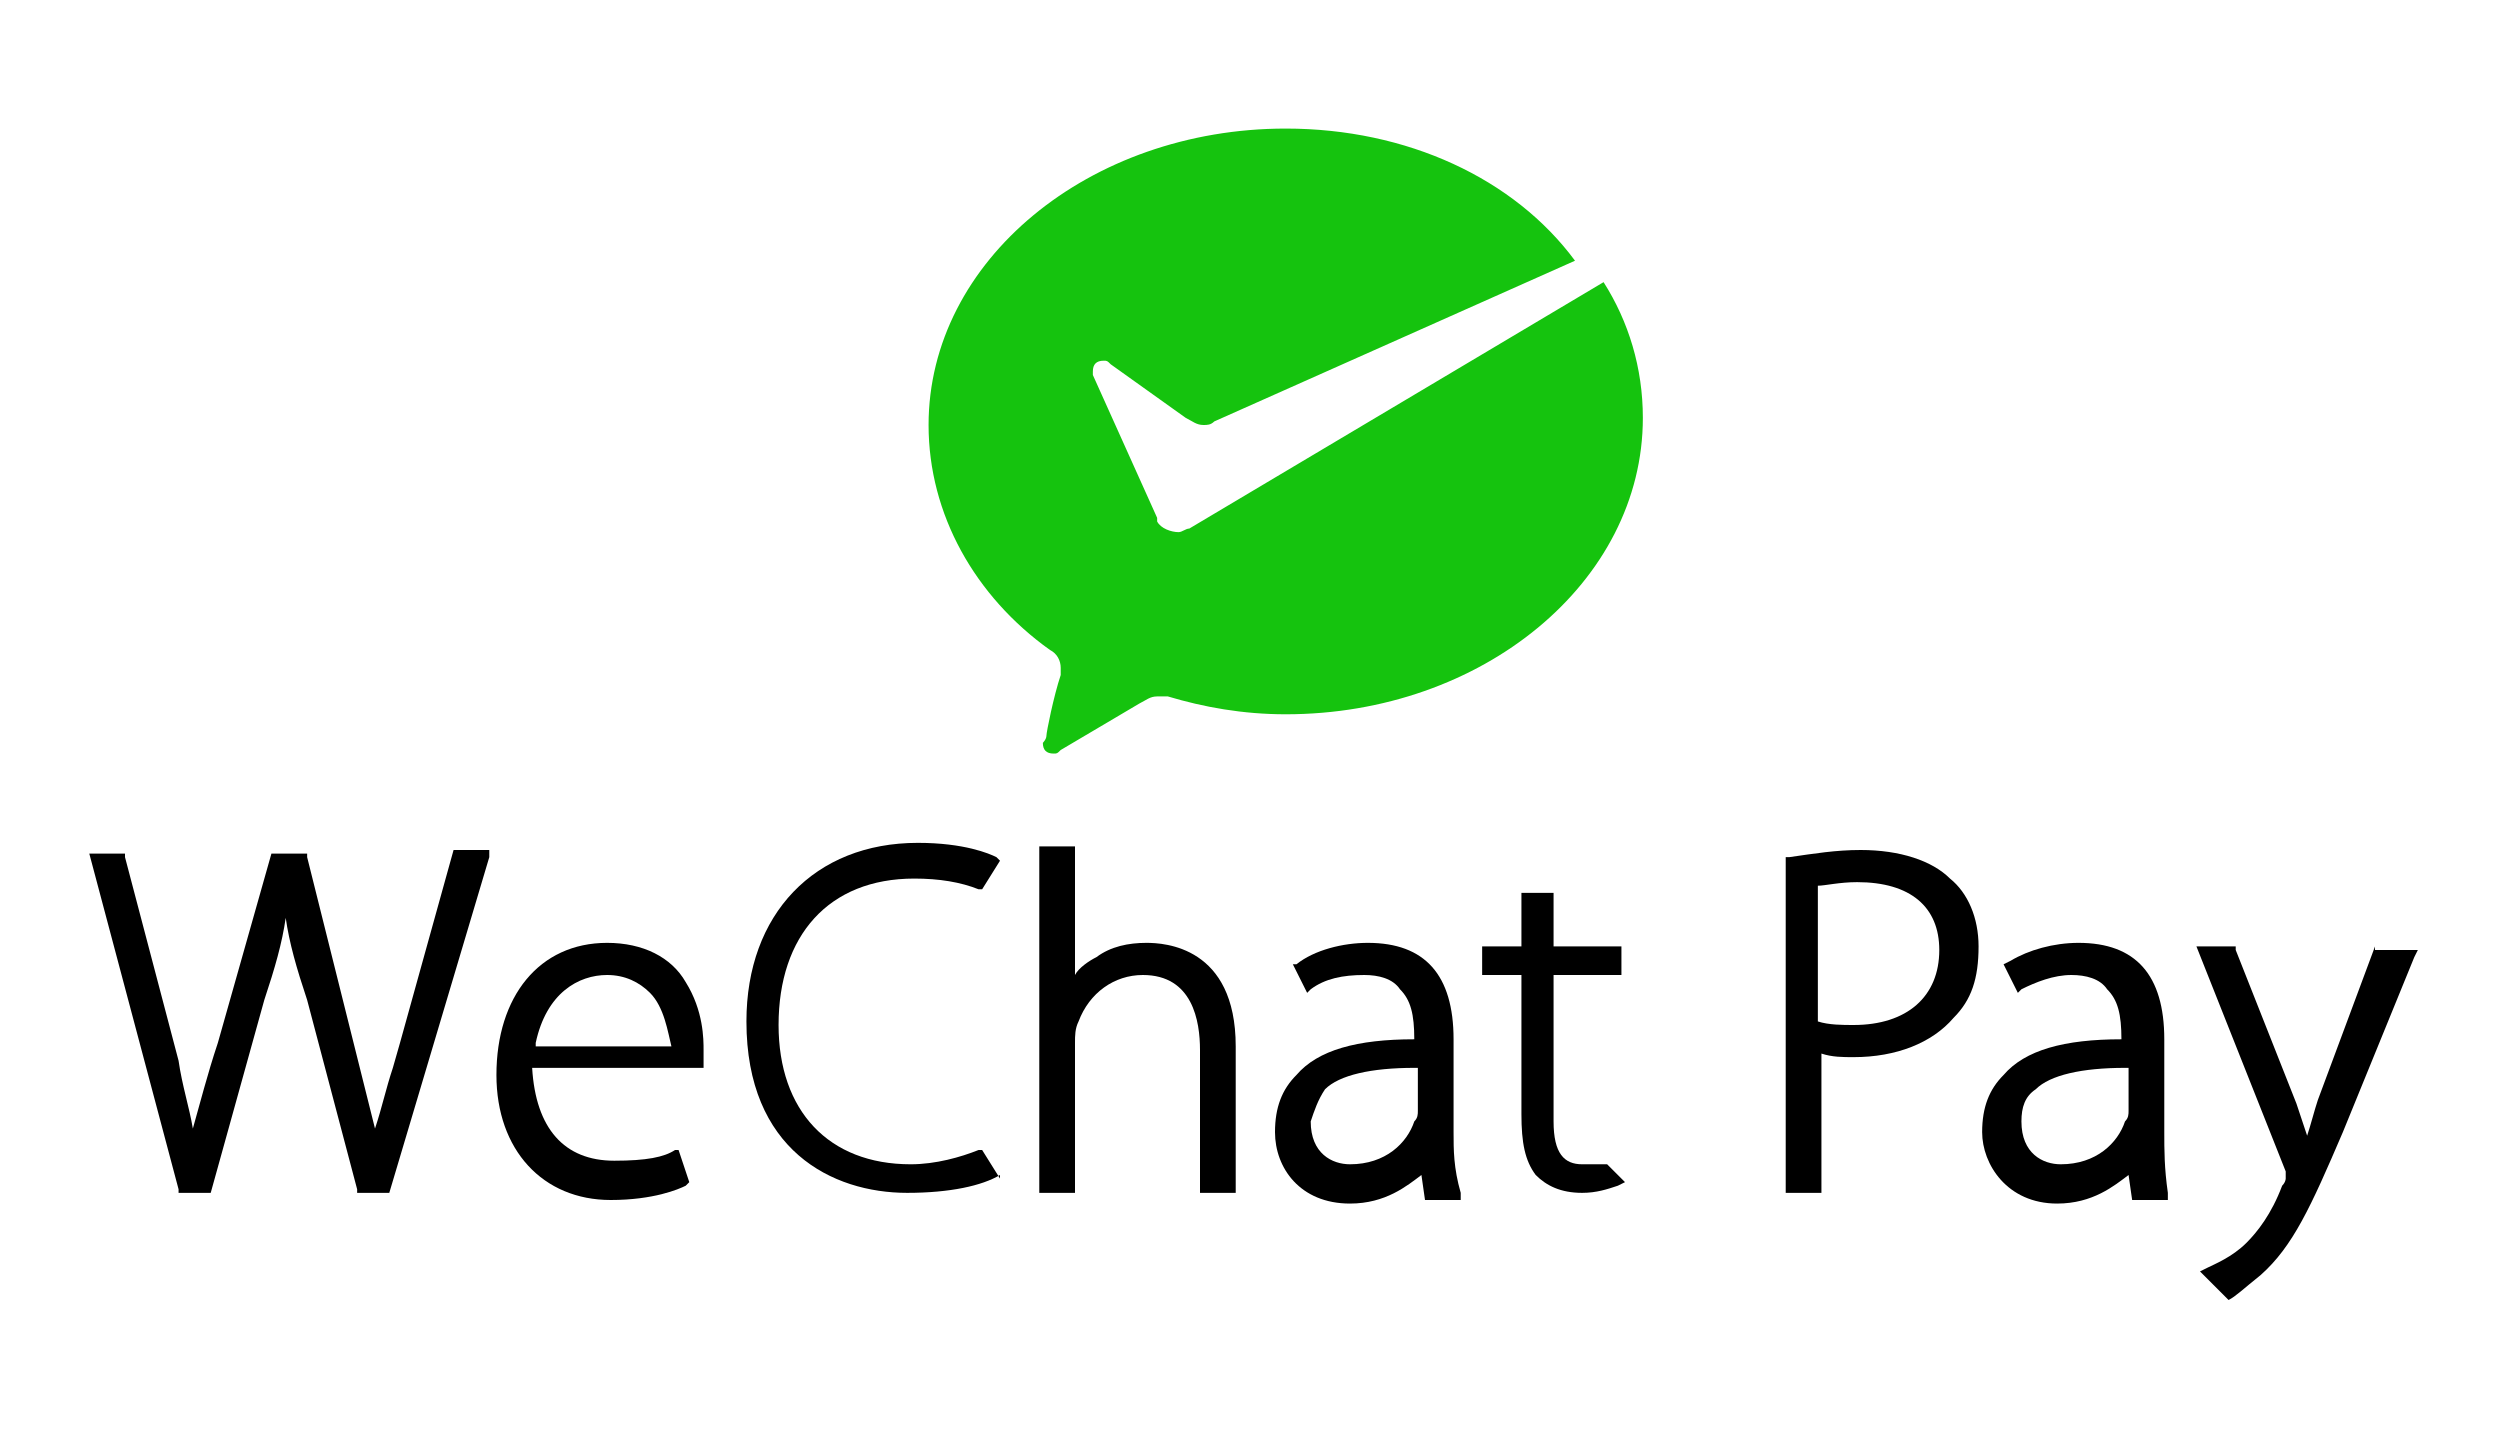
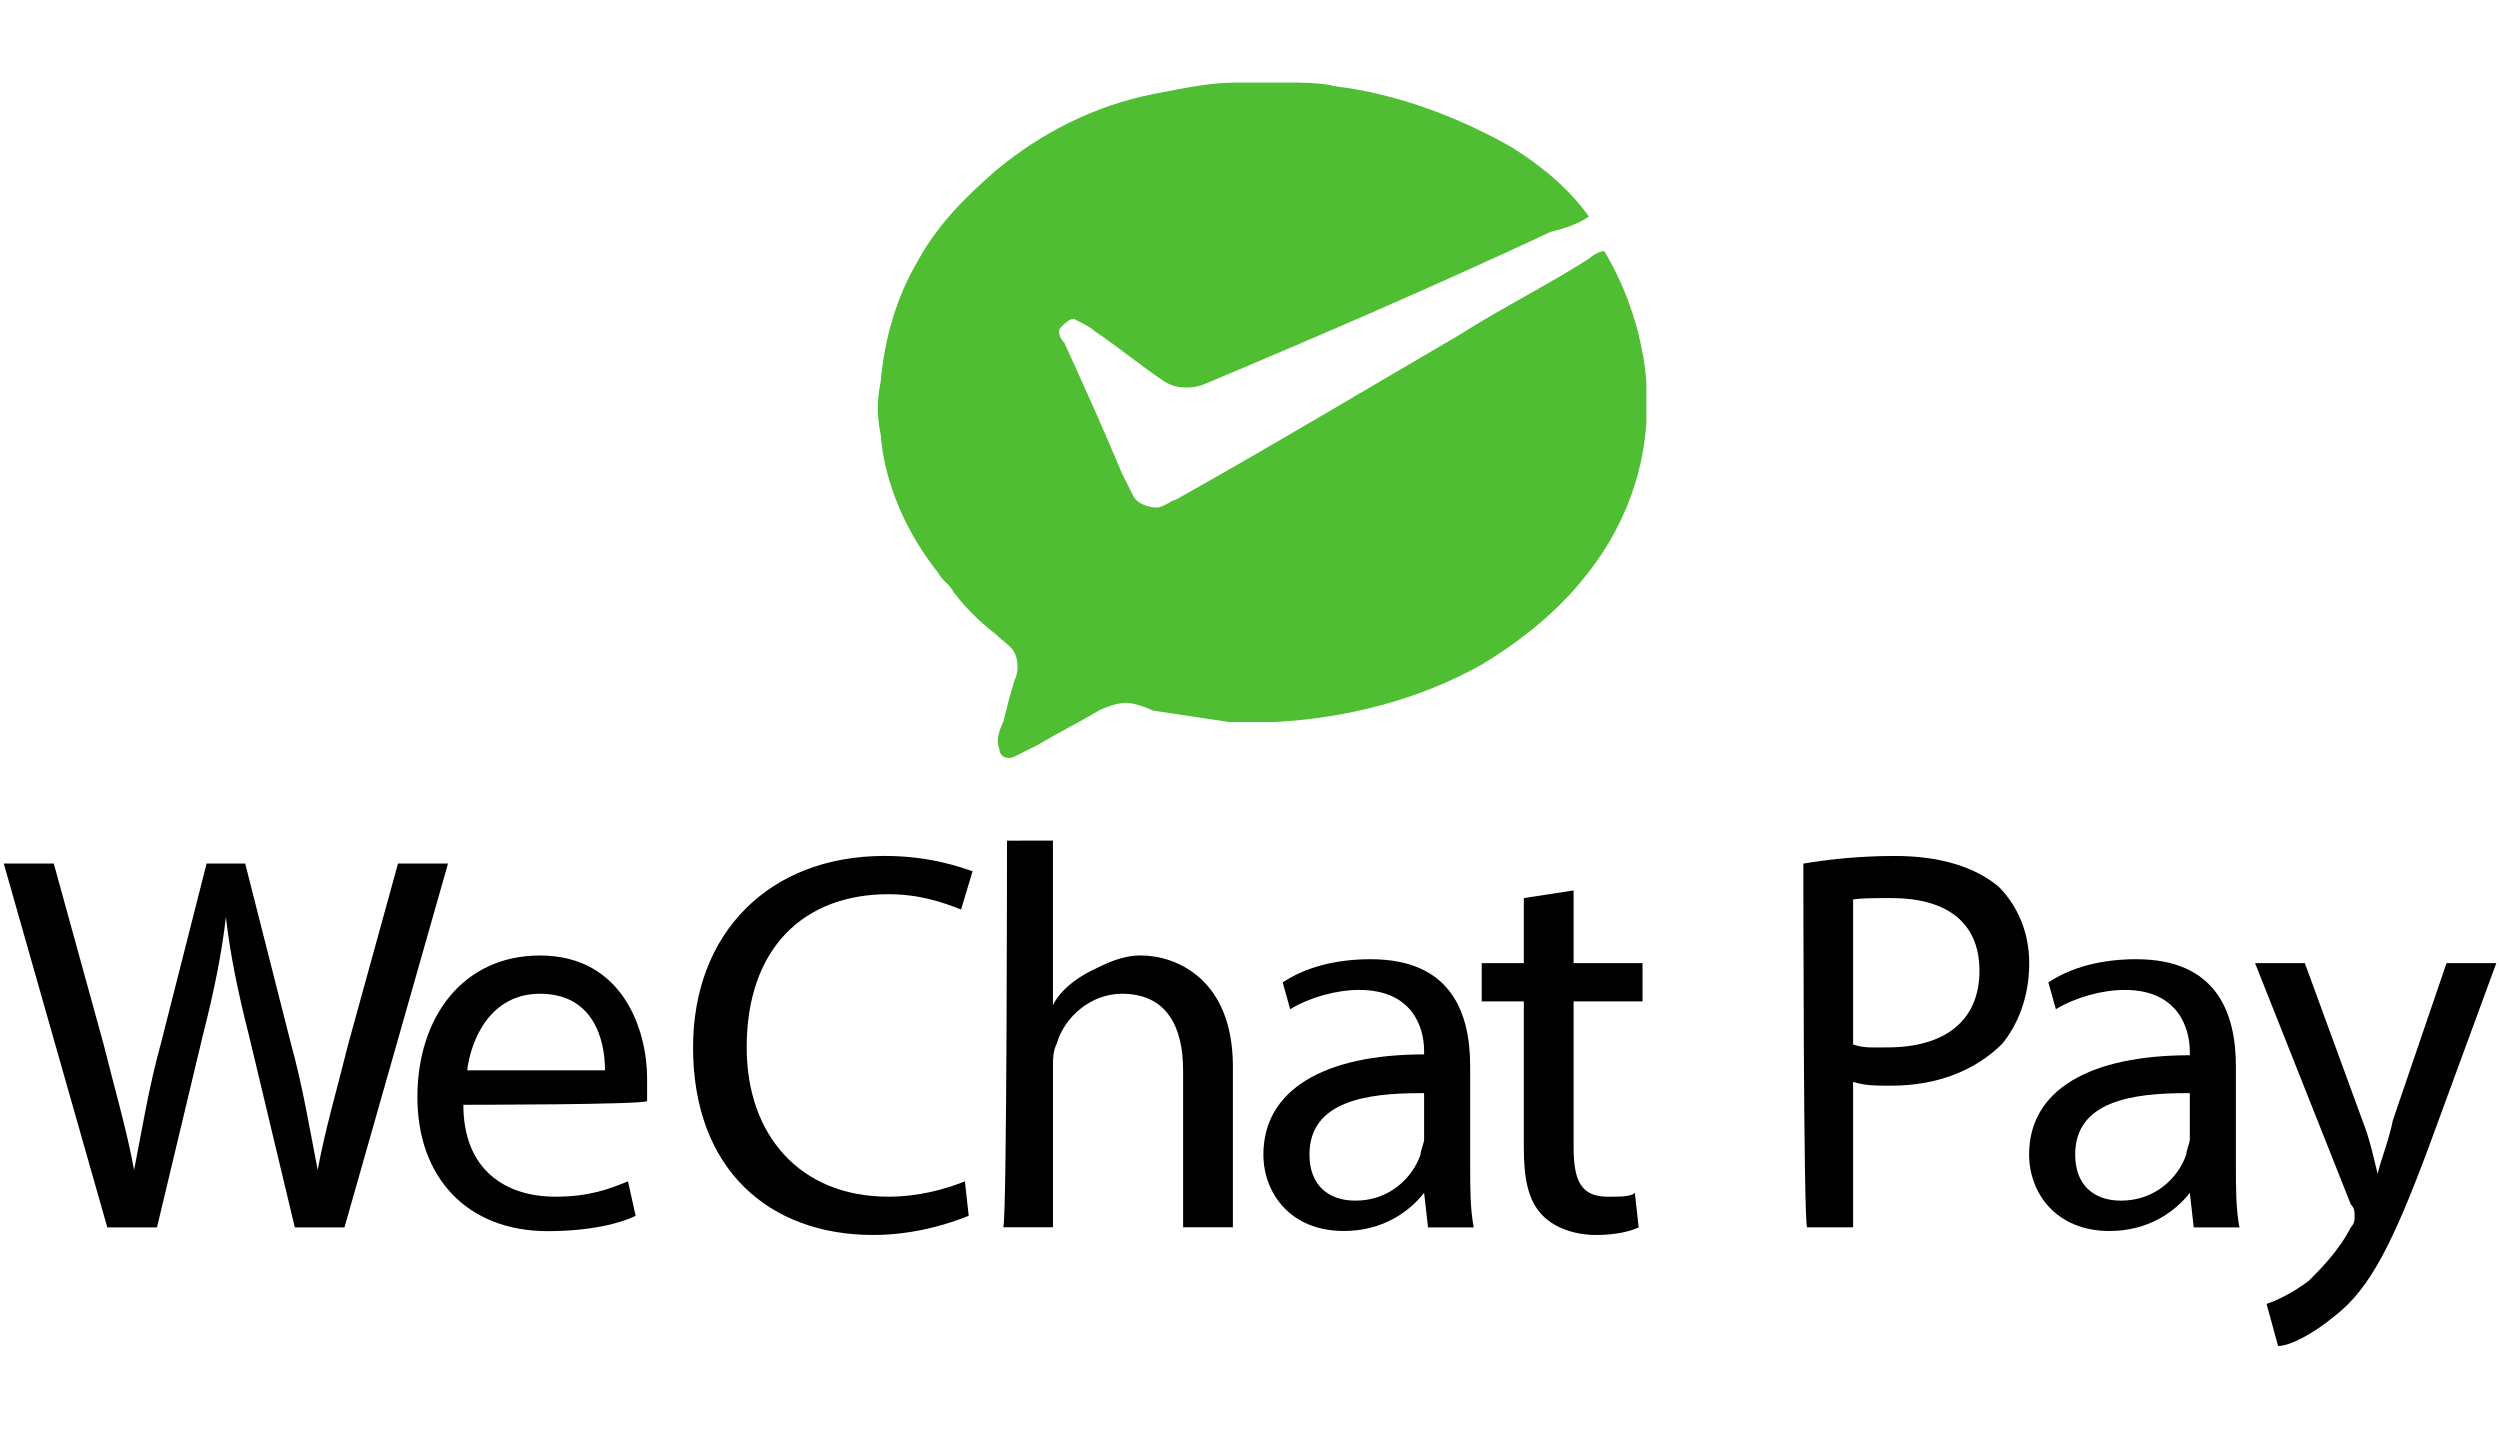
- <svg xmlns="http://www.w3.org/2000/svg" version="1.1" id="Capa_1" x="0px" y="0px" viewBox="0 0 70 40" style="enable-background:new 0 0 70 40;" xml:space="preserve">
-   <style type="text/css">
- 	.st0{fill:#15C30E;}
- </style>
-   <g>
-     <path id="XMLID_1499_" class="st0" d="M33.3,14.8c-0.1,0-0.2,0.1-0.3,0.1c-0.2,0-0.5-0.1-0.6-0.3l0-0.1l-1.8-4c0,0,0-0.1,0-0.1   c0-0.2,0.1-0.3,0.3-0.3c0.1,0,0.1,0,0.2,0.1l2.1,1.5c0.2,0.1,0.3,0.2,0.5,0.2c0.1,0,0.2,0,0.3-0.1l10.1-4.5C42.4,5,39.4,3.6,36,3.6   c-5.5,0-10,3.7-10,8.3c0,2.5,1.3,4.8,3.4,6.3c0.2,0.1,0.3,0.3,0.3,0.5c0,0.1,0,0.1,0,0.2c-0.2,0.6-0.4,1.6-0.4,1.7   c0,0.1-0.1,0.2-0.1,0.2c0,0.2,0.1,0.3,0.3,0.3c0.1,0,0.1,0,0.2-0.1l2.2-1.3c0.2-0.1,0.3-0.2,0.5-0.2c0.1,0,0.2,0,0.3,0   c1,0.3,2.1,0.5,3.3,0.5c5.5,0,10-3.7,10-8.3c0-1.4-0.4-2.7-1.1-3.8L33.3,14.8L33.3,14.8z" />
-     <g id="XMLID_784_">
-       <path id="XMLID_1498_" d="M11.2,29.2L11,29.9c-0.2,0.6-0.3,1.1-0.5,1.7c-0.2-0.8-0.4-1.6-0.6-2.4L8.6,24l0-0.1H7.6l-1.5,5.3    c-0.3,0.9-0.5,1.7-0.7,2.4C5.3,31,5.1,30.4,5,29.7L3.5,24l0-0.1h-1l2.5,9.4l0,0.1h0.9L7.4,28c0.3-0.9,0.5-1.6,0.6-2.3    c0.1,0.7,0.3,1.4,0.6,2.3l1.4,5.3l0,0.1h0.9l2.8-9.4l0-0.2h-1L11.2,29.2z" />
-       <path id="XMLID_1492_" d="M17,26.4c-1.9,0-3.1,1.5-3.1,3.7c0,2.1,1.3,3.5,3.2,3.5c1.2,0,1.9-0.3,2.1-0.4l0.1-0.1L19,32.2l-0.1,0    c-0.3,0.2-0.8,0.3-1.7,0.3c-1.4,0-2.2-0.9-2.3-2.6h4.8l0-0.1c0-0.1,0-0.2,0-0.4c0-0.3,0-1.1-0.5-1.9C18.8,26.8,18,26.4,17,26.4     M15,29.2c0.3-1.4,1.2-1.9,2-1.9c0.5,0,0.9,0.2,1.2,0.5c0.4,0.4,0.5,1.1,0.6,1.5H15z" />
-       <path id="XMLID_1449_" d="M27.4,32.2L27.4,32.2c-0.5,0.2-1.2,0.4-1.9,0.4c-2.3,0-3.7-1.5-3.7-3.9c0-2.5,1.4-4.1,3.8-4.1    c0.7,0,1.3,0.1,1.8,0.3l0.1,0l0.5-0.8l-0.1-0.1c-0.2-0.1-0.9-0.4-2.2-0.4c-2.9,0-4.8,2-4.8,5c0,3.6,2.4,4.8,4.5,4.8    c1.2,0,2.1-0.2,2.6-0.5L28,33l-0.5-0.8L27.4,32.2z" />
-       <path id="XMLID_1448_" d="M32.1,26.4c-0.5,0-1,0.1-1.4,0.4c-0.2,0.1-0.5,0.3-0.6,0.5v-3.6h-1v9.7h1v-4.2c0-0.2,0-0.4,0.1-0.6    c0.3-0.8,1-1.3,1.8-1.3c1.4,0,1.6,1.3,1.6,2.1v4h1v-4.1C34.6,26.5,32.6,26.4,32.1,26.4" />
-       <path id="XMLID_1035_" d="M43.6,25h-1v1.5h-1.1v0.8h1.1v3.9c0,0.8,0.1,1.3,0.4,1.7c0.3,0.3,0.7,0.5,1.3,0.5c0.4,0,0.7-0.1,1-0.2    l0.2-0.1L45,32.6l-0.1,0c-0.2,0-0.3,0-0.6,0c-0.5,0-0.8-0.3-0.8-1.2v-4.1h1.9v-0.8h-1.9V25z" />
-       <path id="XMLID_1010_" d="M52.1,23.8c-0.7,0-1.3,0.1-2,0.2l-0.1,0v9.4h1v-3.9c0.3,0.1,0.6,0.1,0.9,0.1c1.2,0,2.2-0.4,2.8-1.1    c0.5-0.5,0.7-1.1,0.7-2c0-0.8-0.3-1.5-0.8-1.9C54.1,24.1,53.2,23.8,52.1,23.8 M50.9,24.8c0.2,0,0.6-0.1,1.1-0.1    c1.5,0,2.3,0.7,2.3,1.9c0,1.3-0.9,2.1-2.4,2.1c-0.3,0-0.7,0-1-0.1V24.8z" />
-       <path id="XMLID_792_" d="M66.5,26.5l-1.6,4.3c-0.1,0.3-0.2,0.7-0.3,1c-0.1-0.3-0.2-0.6-0.3-0.9l-1.7-4.3l0-0.1h-1.1l2.5,6.3    C64,33,64,33,64,33c0,0,0,0.1-0.1,0.2c-0.3,0.8-0.7,1.3-1,1.6c-0.4,0.4-0.9,0.6-1.1,0.7l-0.2,0.1l0.8,0.8l0,0    c0.2-0.1,0.4-0.3,0.9-0.7c0.9-0.8,1.4-1.9,2.3-4l2-4.9l0.1-0.2H66.5z" />
-       <path id="XMLID_789_" d="M40.7,31.7v-2.6c0-1.8-0.8-2.7-2.4-2.7c-0.7,0-1.5,0.2-2,0.6L36.2,27l0.4,0.8l0.1-0.1    c0.4-0.3,0.9-0.4,1.5-0.4h0c0.4,0,0.8,0.1,1,0.4c0.3,0.3,0.4,0.7,0.4,1.4c-1.6,0-2.7,0.3-3.3,1c-0.4,0.4-0.6,0.9-0.6,1.6    c0,1,0.7,2,2.1,2c1,0,1.6-0.5,2-0.8l0.1,0.7h1l0-0.2C40.7,32.7,40.7,32.2,40.7,31.7 M37.1,30.5c0.4-0.4,1.3-0.6,2.5-0.6l0.1,0    l0,1.2c0,0.1,0,0.2-0.1,0.3c-0.2,0.6-0.8,1.2-1.8,1.2c-0.5,0-1.1-0.3-1.1-1.2C36.8,31.1,36.9,30.8,37.1,30.5" />
-       <path id="XMLID_785_" d="M60.6,31.7v-2.6c0-1.8-0.8-2.7-2.4-2.7c-0.7,0-1.4,0.2-1.9,0.5L56.1,27l0.4,0.8l0.1-0.1    c0.4-0.2,0.9-0.4,1.4-0.4h0c0.4,0,0.8,0.1,1,0.4c0.3,0.3,0.4,0.7,0.4,1.4c-1.6,0-2.7,0.3-3.3,1c-0.4,0.4-0.6,0.9-0.6,1.6    c0,0.9,0.7,2,2.1,2c1,0,1.6-0.5,2-0.8l0.1,0.7h1l0-0.2C60.6,32.7,60.6,32.2,60.6,31.7 M59.6,31.1c0,0.1,0,0.2-0.1,0.3    c-0.2,0.6-0.8,1.2-1.8,1.2c-0.5,0-1.1-0.3-1.1-1.2c0-0.4,0.1-0.7,0.4-0.9c0.4-0.4,1.3-0.6,2.5-0.6l0.1,0L59.6,31.1z" />
-     </g>
-   </g>
+ <svg xmlns="http://www.w3.org/2000/svg" id="Capa_1" data-name="Capa 1" viewBox="0 0 70 40">
+   <defs>
+     <style>
+       .cls-1, .cls-2 {
+         stroke-width: 0px;
+       }
+ 
+       .cls-2 {
+         fill: #50be33;
+       }
+     </style>
+   </defs>
+   <path class="cls-1" d="m12.545,24.178l-2.9,10.19h-1.39l-1.28-5.36c-.33-1.29-.54-2.36-.65-3.33-.11.97-.32,2.04-.65,3.33l-1.28,5.36h-1.39L.105,24.178h1.4l1.39,5.04c.32,1.29.64,2.36.86,3.54.21-1.07.42-2.36.75-3.54l1.28-5.04h1.08l1.28,5.04c.33,1.18.54,2.47.75,3.54.22-1.18.54-2.25.86-3.54l1.39-5.04h1.4Z" />
+   <path class="cls-1" d="m12.974,30.934c0,1.822,1.179,2.573,2.573,2.573.965,0,1.501-.214,2.037-.429l.214.965c-.429.214-1.286.429-2.466.429-2.251,0-3.645-1.501-3.645-3.752s1.286-3.966,3.43-3.966c2.358,0,3.002,2.144,3.002,3.43v.643c0,.107-5.145.107-5.145.107Zm3.966-.965c0-.858-.322-2.144-1.822-2.144-1.394,0-1.93,1.286-2.037,2.144h3.859Z" />
+   <path class="cls-1" d="m27.124,34.043c-.536.214-1.501.536-2.68.536-2.894,0-5.038-1.822-5.038-5.253,0-3.216,2.144-5.36,5.36-5.36,1.286,0,2.144.322,2.466.429l-.322,1.072c-.536-.214-1.179-.429-2.037-.429-2.358,0-3.966,1.501-3.966,4.288,0,2.466,1.501,4.181,3.966,4.181.858,0,1.608-.214,2.144-.429l.107.965Z" />
+   <path class="cls-1" d="m28.196,23.538l1.286-.001v4.609h0c.214-.429.643-.749,1.072-.964.429-.214.858-.429,1.394-.429.965,0,2.573.643,2.573,3.109v4.502h-1.394v-4.395c0-1.179-.429-2.144-1.715-2.144-.858,0-1.608.643-1.822,1.394-.107.214-.107.429-.107.643v4.502h-1.394c.107,0,.107-10.827.107-10.827Z" />
+   <path class="cls-1" d="m41.165,32.648v-2.79c0-1.5-.53-3-2.79-3-.96,0-1.82.22-2.46.65l.21.75c.54-.33,1.29-.54,1.93-.54,1.5,0,1.82,1.055,1.82,1.705v.1c-2.79,0-4.5.985-4.5,2.805,0,1.07.75,2.14,2.25,2.14,1.08,0,1.83-.53,2.25-1.07l.11.97h1.28c-.1-.51-.1-1.12-.1-1.72Zm-1.29-.75c0,.11-.1.32-.1.43-.22.64-.86,1.29-1.82,1.29-.76,0-1.29-.43-1.29-1.29,0-1.5,1.61-1.72,3.11-1.72h.1v1.29Z" />
+   <path class="cls-1" d="m44.061,24.931v2.037h1.93v1.072h-1.93v4.074c0,.965.214,1.394.965,1.394.322,0,.643,0,.75-.107l.107.965c-.214.107-.643.214-1.179.214-.643,0-1.179-.214-1.501-.536-.429-.429-.536-1.072-.536-1.93v-4.074h-1.179v-1.072h1.179v-1.822l1.394-.214Z" />
+   <path class="cls-1" d="m50.493,24.181c.643-.107,1.501-.214,2.573-.214,1.286,0,2.251.322,2.894.858.536.536.858,1.286.858,2.144,0,.965-.322,1.715-.75,2.251-.75.75-1.822,1.179-3.109,1.179-.429,0-.75,0-1.072-.107v4.074h-1.286c-.107,0-.107-10.184-.107-10.184Zm1.394,5.065c.322.107.536.081.965.081,1.608,0,2.573-.75,2.573-2.144s-.965-2.037-2.466-2.037c-.536,0-.841.004-1.072.037v4.063Z" />
+   <path class="cls-1" d="m62.605,32.648v-2.79c0-1.5-.54-3-2.79-3-.96,0-1.82.22-2.46.65l.21.75c.54-.33,1.29-.54,1.93-.54,1.5,0,1.82,1.079,1.82,1.729v.1c-2.79,0-4.5.961-4.5,2.781,0,1.07.75,2.14,2.25,2.14,1.08,0,1.83-.53,2.25-1.07l.11.97h1.28c-.1-.51-.1-1.12-.1-1.72Zm-1.29-.75c0,.11-.1.32-.1.43-.22.64-.86,1.29-1.83,1.29-.75,0-1.28-.43-1.28-1.29,0-1.5,1.61-1.72,3.11-1.72h.1v1.29Z" />
+   <path class="cls-1" d="m64.536,26.968l1.608,4.395c.214.536.322,1.072.429,1.501h0c.107-.429.322-.965.429-1.501l1.5-4.395h1.394l-1.929,5.253c-.965,2.573-1.608,3.859-2.573,4.609-.643.536-1.286.858-1.608.858l-.322-1.179c.322-.107.75-.322,1.179-.643.322-.322.858-.858,1.179-1.501.107-.107.107-.214.107-.322s0-.214-.107-.322l-2.68-6.753c-.107,0,1.394,0,1.394,0Z" />
+   <path class="cls-2" d="m34.52,2.312h1.501c.429,0,.965,0,1.394.107,1.715.214,3.43.858,4.931,1.715.858.536,1.608,1.179,2.144,1.93-.322.214-.643.322-1.072.429-3.216,1.501-6.432,2.894-9.755,4.288-.322.107-.75.107-1.072-.107-.643-.429-1.286-.965-1.93-1.394-.107-.107-.322-.214-.536-.322-.107-.107-.322.107-.429.214-.107.107,0,.322.107.429.536,1.179,1.072,2.358,1.608,3.645.107.214.214.429.322.643.107.214.429.322.643.322s.429-.214.536-.214c2.68-1.501,5.36-3.109,7.933-4.609,1.179-.75,2.466-1.394,3.645-2.144.107-.107.322-.214.429-.214.643,1.072,1.072,2.358,1.179,3.645v1.179c-.107,1.608-.75,3.109-1.715,4.288-.75.965-1.822,1.822-2.894,2.466-1.715.965-3.752,1.501-5.789,1.608h-1.286c-.75-.107-1.394-.214-2.144-.322-.214-.107-.536-.214-.75-.214s-.536.107-.75.214c-.536.322-1.179.643-1.715.965-.214.107-.429.214-.643.322-.214.107-.429,0-.429-.214-.107-.214,0-.536.107-.75.107-.429.214-.858.322-1.179.107-.214.107-.536,0-.75s-.322-.322-.536-.536c-.429-.322-.858-.75-1.179-1.179-.107-.214-.322-.322-.429-.536-.858-1.072-1.501-2.466-1.608-3.859-.107-.536-.107-.965,0-1.501.107-1.179.429-2.358,1.072-3.43.536-.965,1.286-1.715,2.144-2.466,1.286-1.072,2.787-1.822,4.395-2.144,1.072-.214,1.715-.322,2.251-.322Z" />
</svg>
